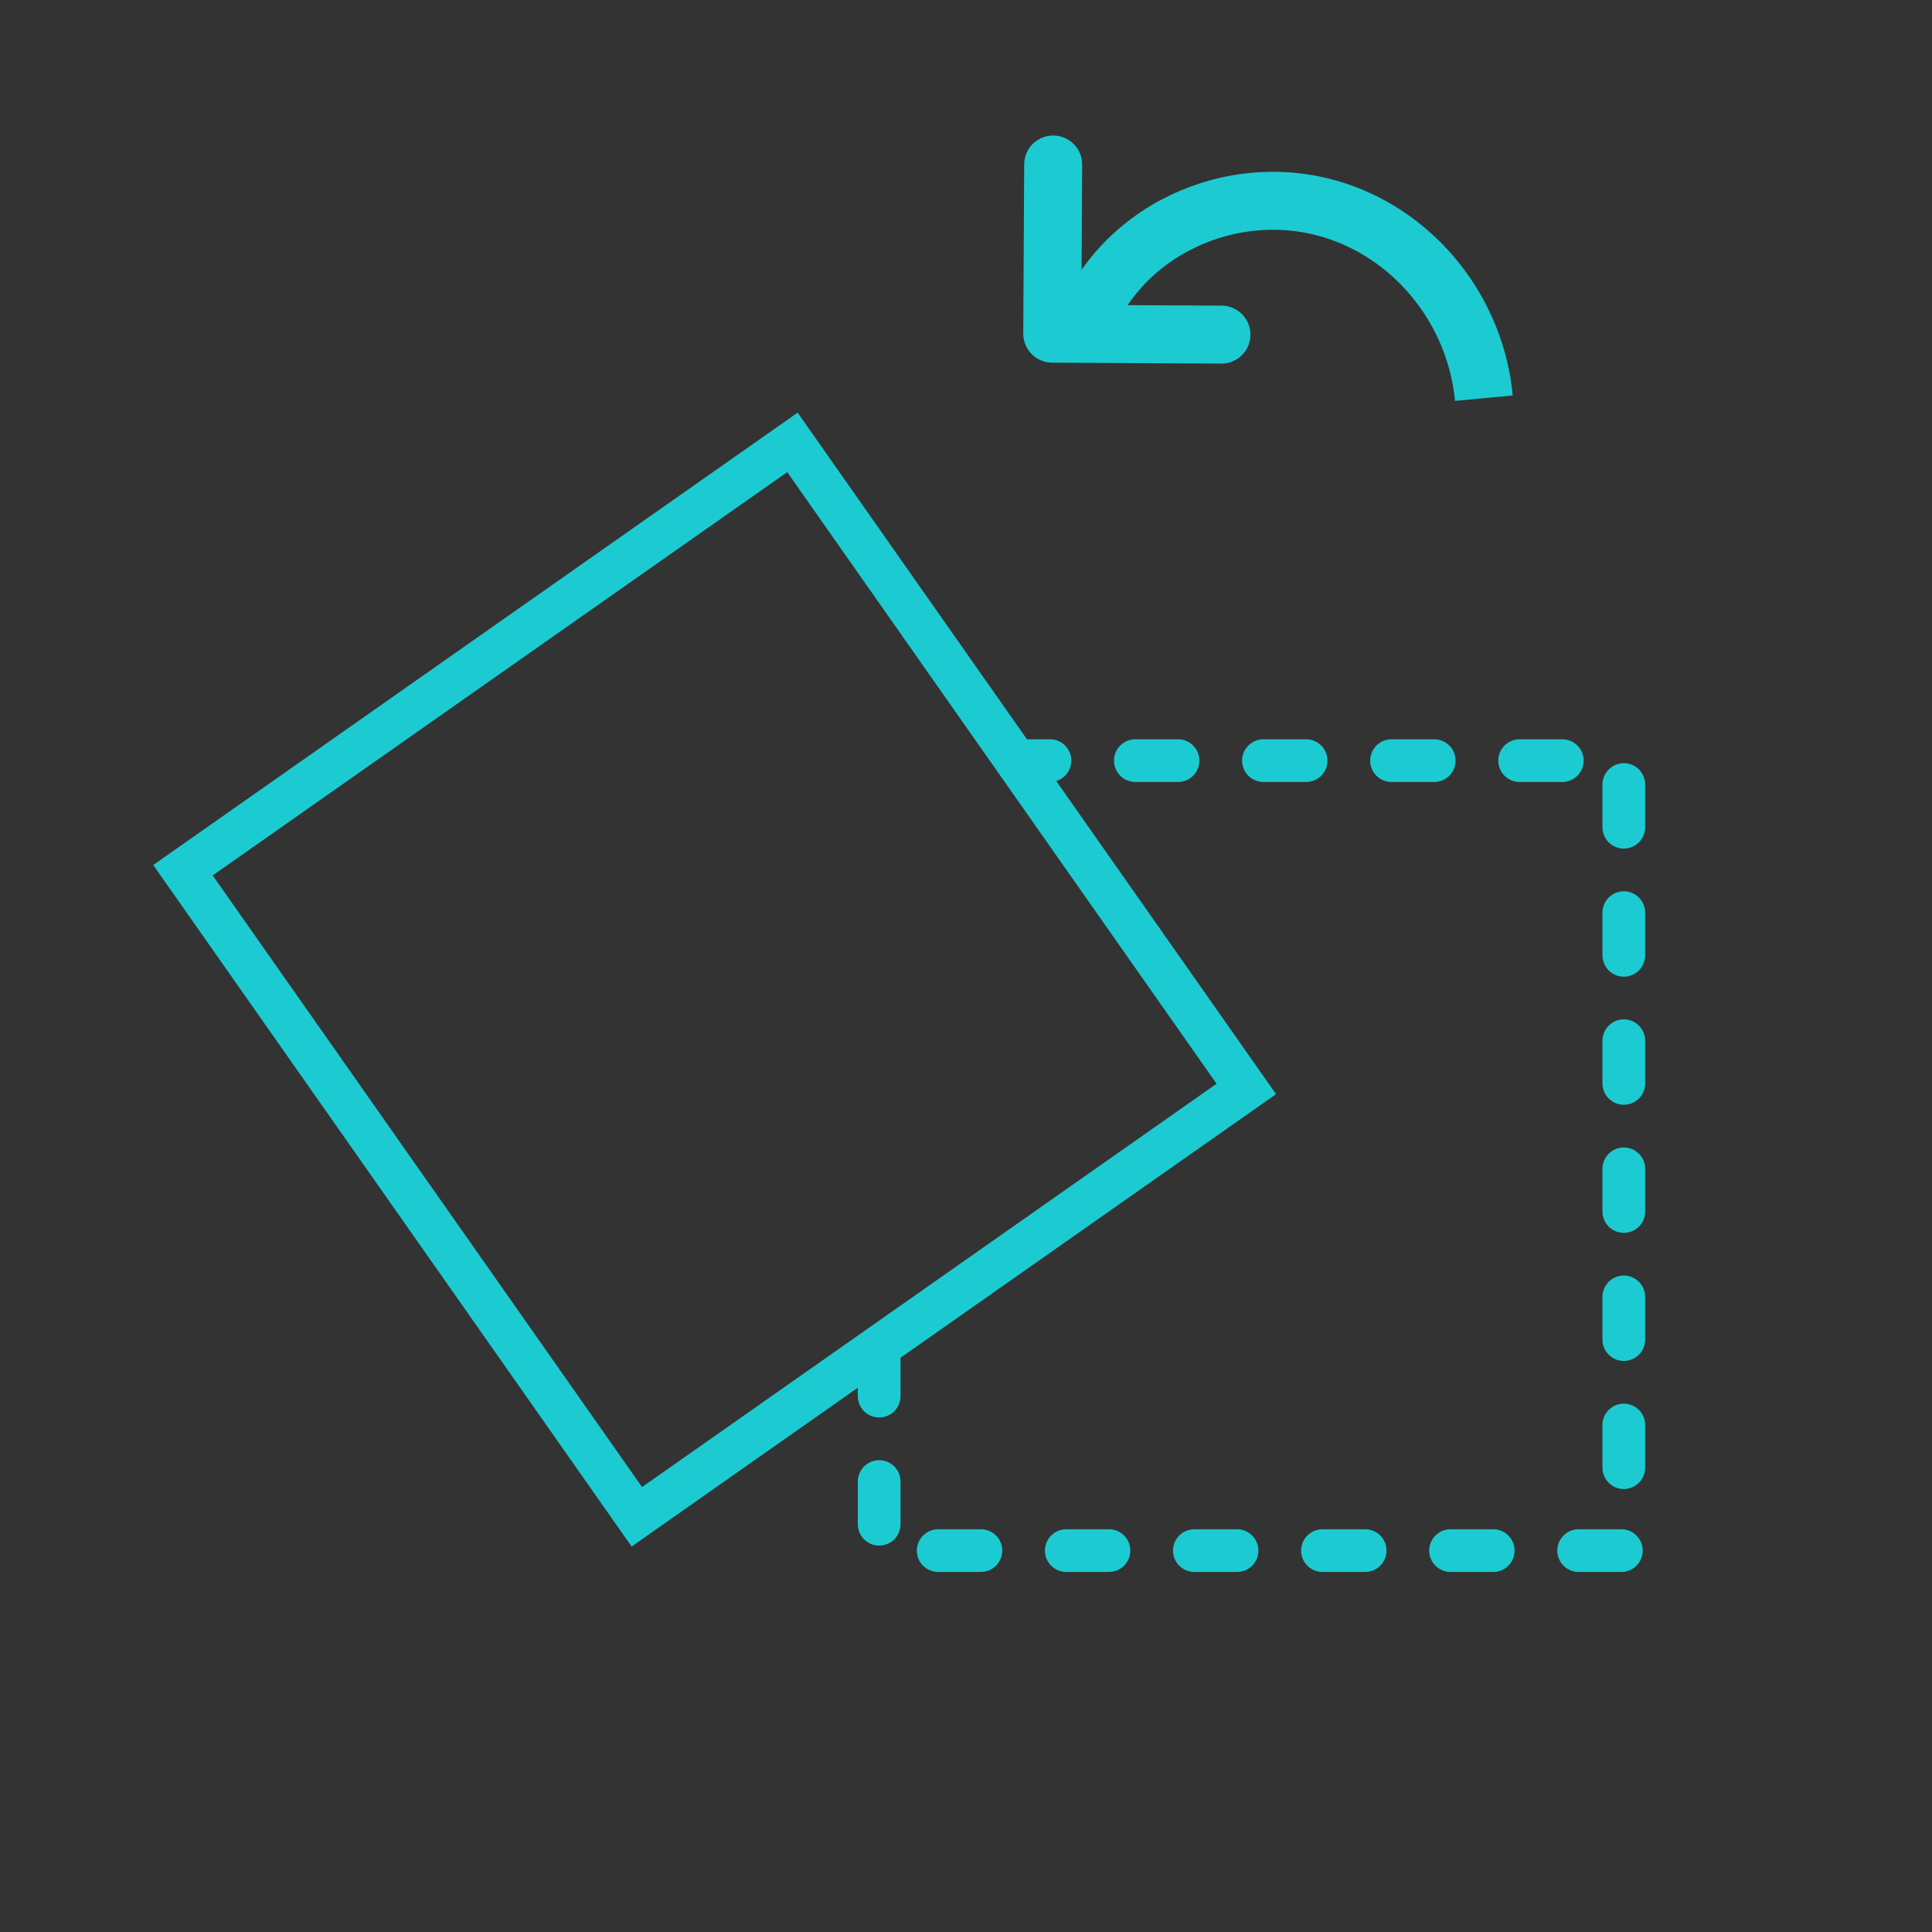
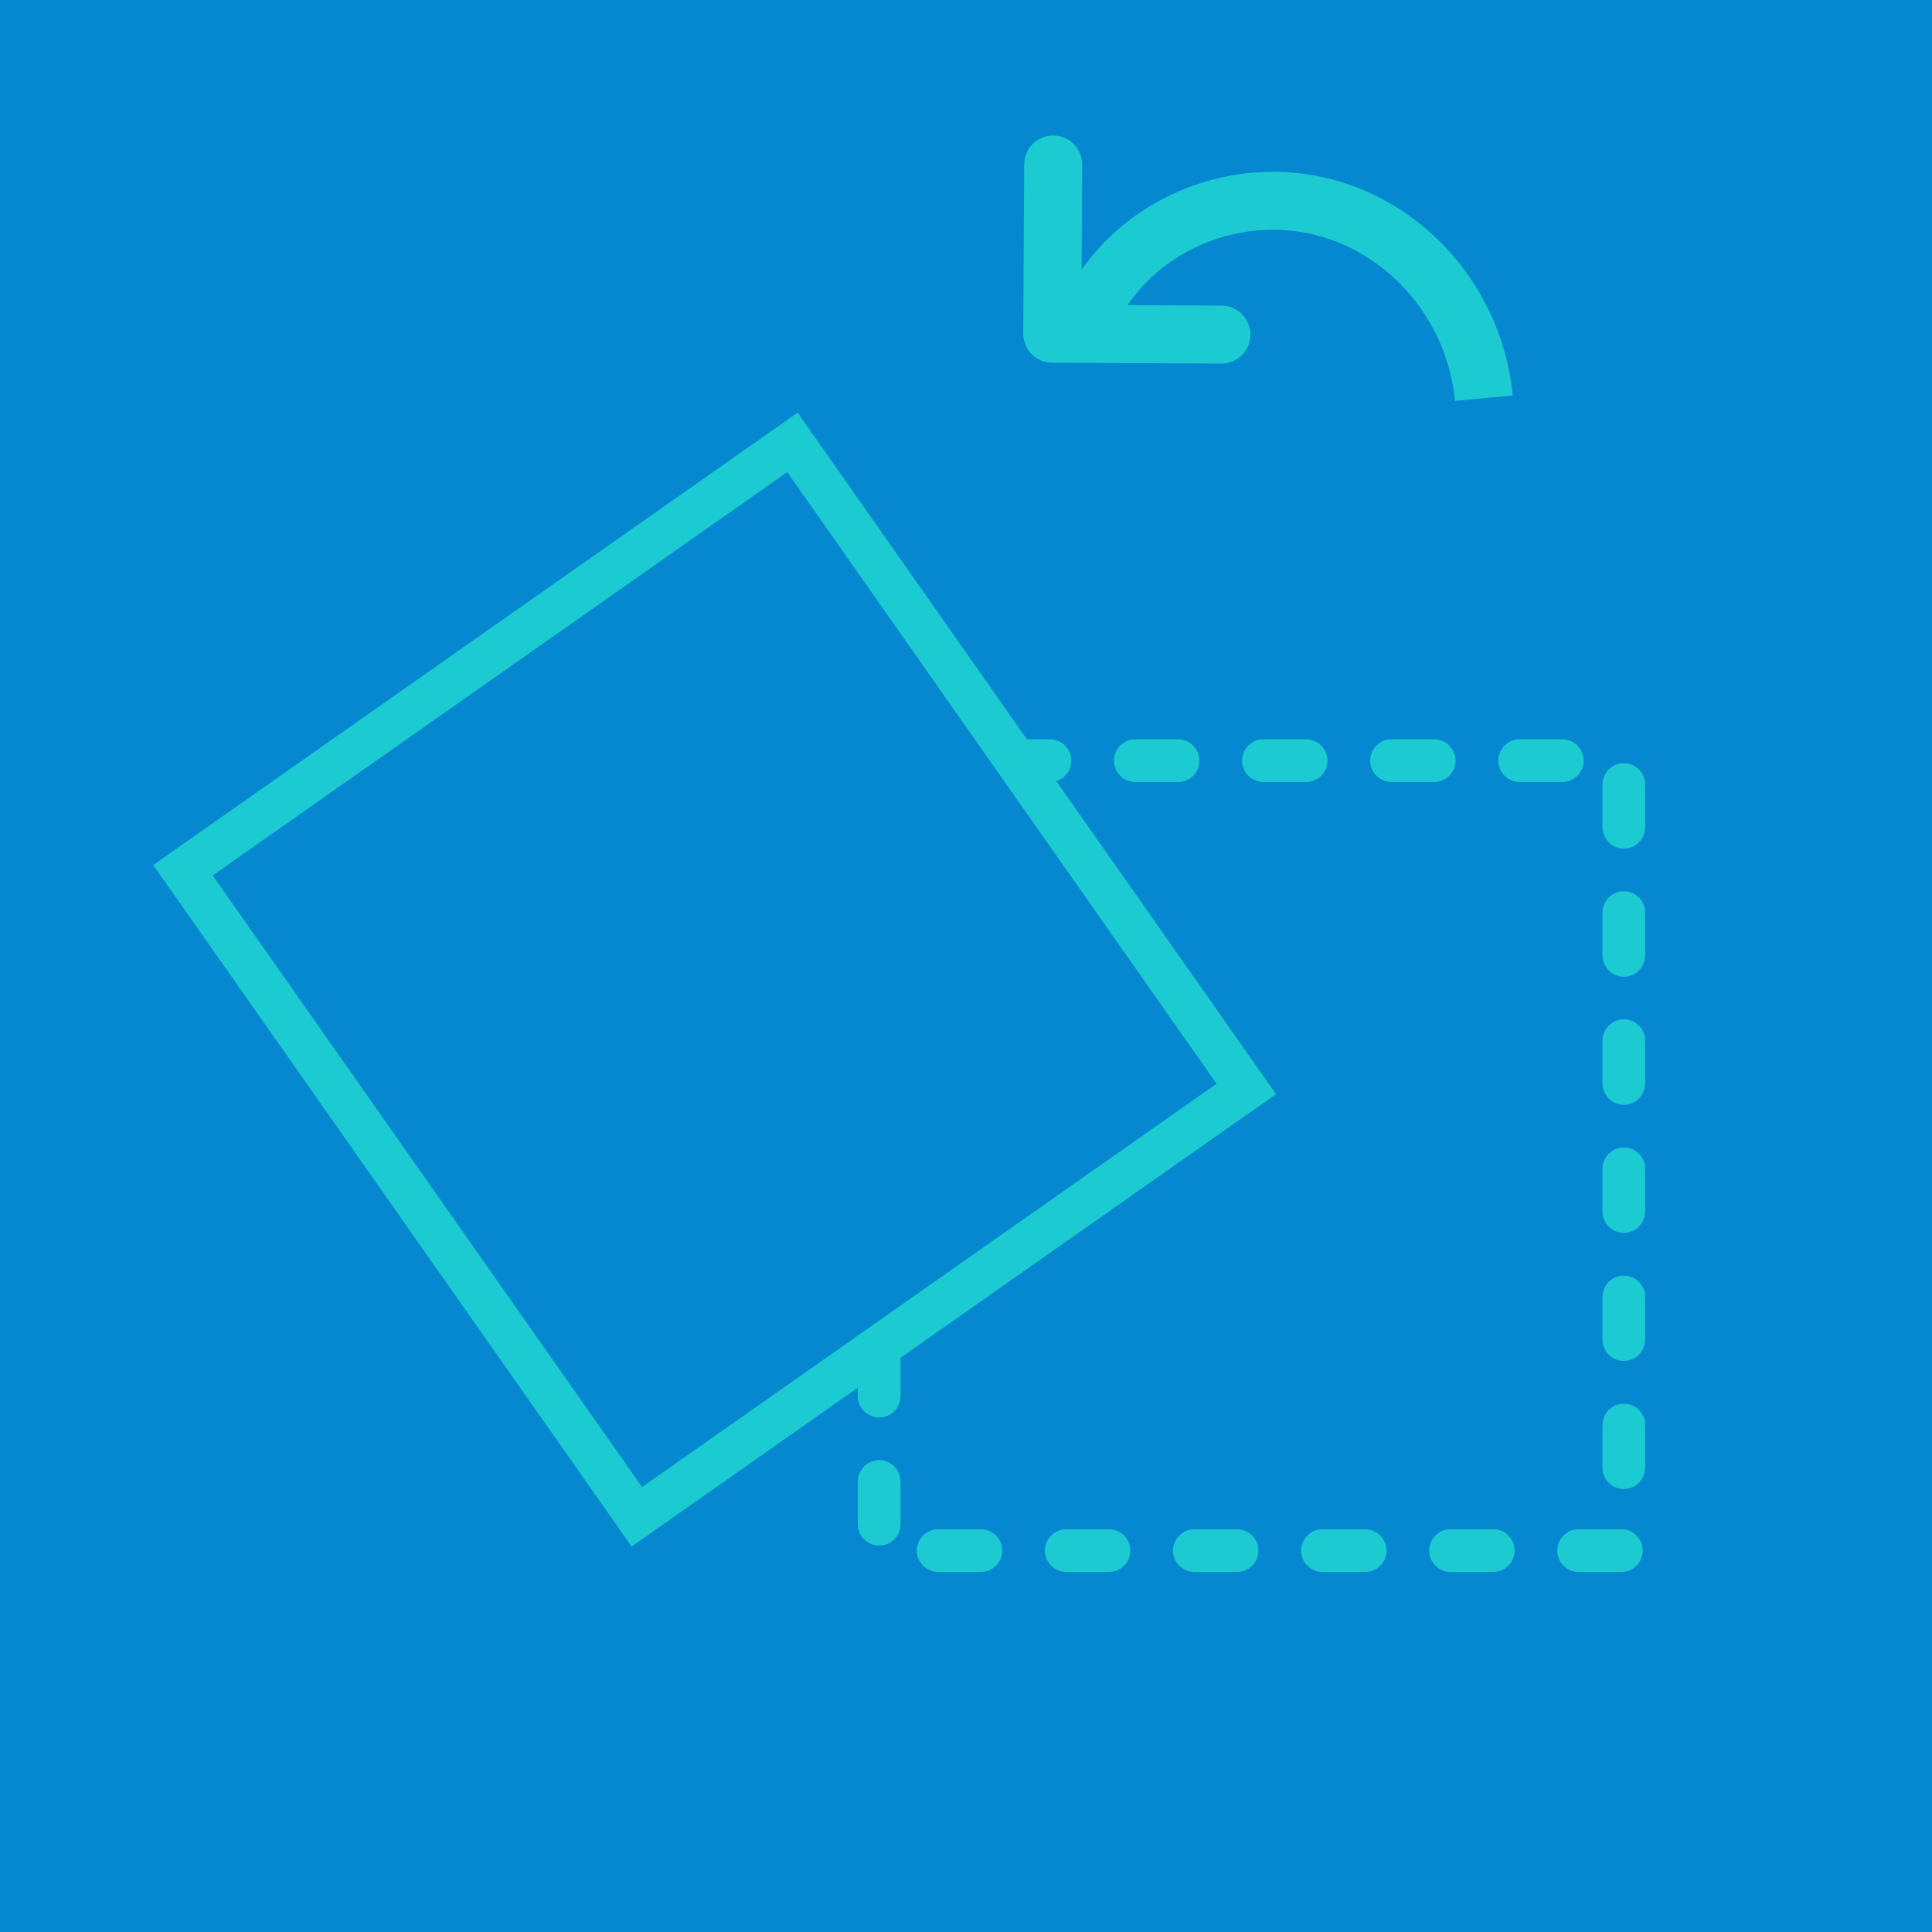
<svg xmlns="http://www.w3.org/2000/svg" width="200mm" height="200mm" viewBox="0 0 200 200" version="1.1" id="svg36">
  <defs id="defs33">
    <linearGradient id="linearGradient1137">
      <stop style="stop-color:#333333;stop-opacity:1;" offset="0" id="stop1135" />
    </linearGradient>
  </defs>
  <g id="layer1" style="display:none">
    <path style="fill:none;stroke:#000000;stroke-width:0.265px;stroke-linecap:butt;stroke-linejoin:miter;stroke-opacity:1" d="M 54.131,134.967 75.423,156.62 159.146,74.701" id="path36589" />
    <path style="display:inline;fill:none;stroke:#000000;stroke-width:0.265px;stroke-linecap:butt;stroke-linejoin:miter;stroke-opacity:1" d="M 159.146,74.701 137.854,53.049 54.131,134.967" id="path36589-2" />
  </g>
  <g id="layer2" style="display:inline">
-     <rect style="opacity:1;fill:#333333;fill-opacity:1;fill-rule:evenodd;stroke:#333333;stroke-width:4;stroke-opacity:1" id="rect1472" width="196" height="196" x="2" y="2" />
+     <rect style="opacity:1;fill:#0588CF;fill-opacity:1;fill-rule:evenodd;stroke:#0588CF;stroke-width:4;stroke-opacity:1" id="rect1472" width="196" height="196" x="2" y="2" />
  </g>
  <g id="layer3" style="display:inline">
-     <rect style="fill:#333333;fill-opacity:1;fill-rule:evenodd;stroke:#1ccbd1;stroke-width:4.42;stroke-linecap:round;stroke-linejoin:round;stroke-miterlimit:4;stroke-dasharray:4.42, 8.84;stroke-dashoffset:0;stroke-opacity:1" id="rect33603" width="77.086" height="81.777" x="91.011" y="78.741" />
-     <rect style="display:inline;fill:#333333;fill-opacity:1;fill-rule:evenodd;stroke:#1ccbd1;stroke-width:4.42;stroke-miterlimit:4;stroke-dasharray:none;stroke-opacity:1" id="rect33603-6" width="77.086" height="81.777" x="-36.256" y="84.614" transform="rotate(-35.06802)" />
+     <rect style="fill:#0588cf;fill-opacity:1;fill-rule:evenodd;stroke:#1ccbd1;stroke-width:4.42;stroke-linecap:round;stroke-linejoin:round;stroke-miterlimit:4;stroke-dasharray:4.42, 8.84;stroke-dashoffset:0;stroke-opacity:1" id="rect33603" width="77.086" height="81.777" x="91.011" y="78.741" />
+     <rect style="display:inline;fill:#0588cf;fill-opacity:1;fill-rule:evenodd;stroke:#1ccbd1;stroke-width:4.42;stroke-miterlimit:4;stroke-dasharray:none;stroke-opacity:1" id="rect33603-6" width="77.086" height="81.777" x="-36.256" y="84.614" transform="rotate(-35.06802)" />
    <path style="fill:none;fill-rule:evenodd;stroke:#1ccbd1;stroke-width:22.677;stroke-miterlimit:4;stroke-dasharray:none;stroke-opacity:1" id="path1192" d="m 339.882,105.011 c 9.989,-42.205 54.43,-67.285 95.988,-57.207 32.528,7.888 57.454,35.344 63.33,68.131" transform="matrix(0.2636604,0.02207965,-0.02207965,0.2636604,24.55053,-0.3700416)" />
    <path style="fill:none;stroke:#1ccbd1;stroke-width:6;stroke-linecap:round;stroke-linejoin:round;stroke-miterlimit:4;stroke-dasharray:none;stroke-opacity:1" d="m 109.024,17.029 -0.096,17.515 17.515,0.096" id="path1498" />
  </g>
</svg>
